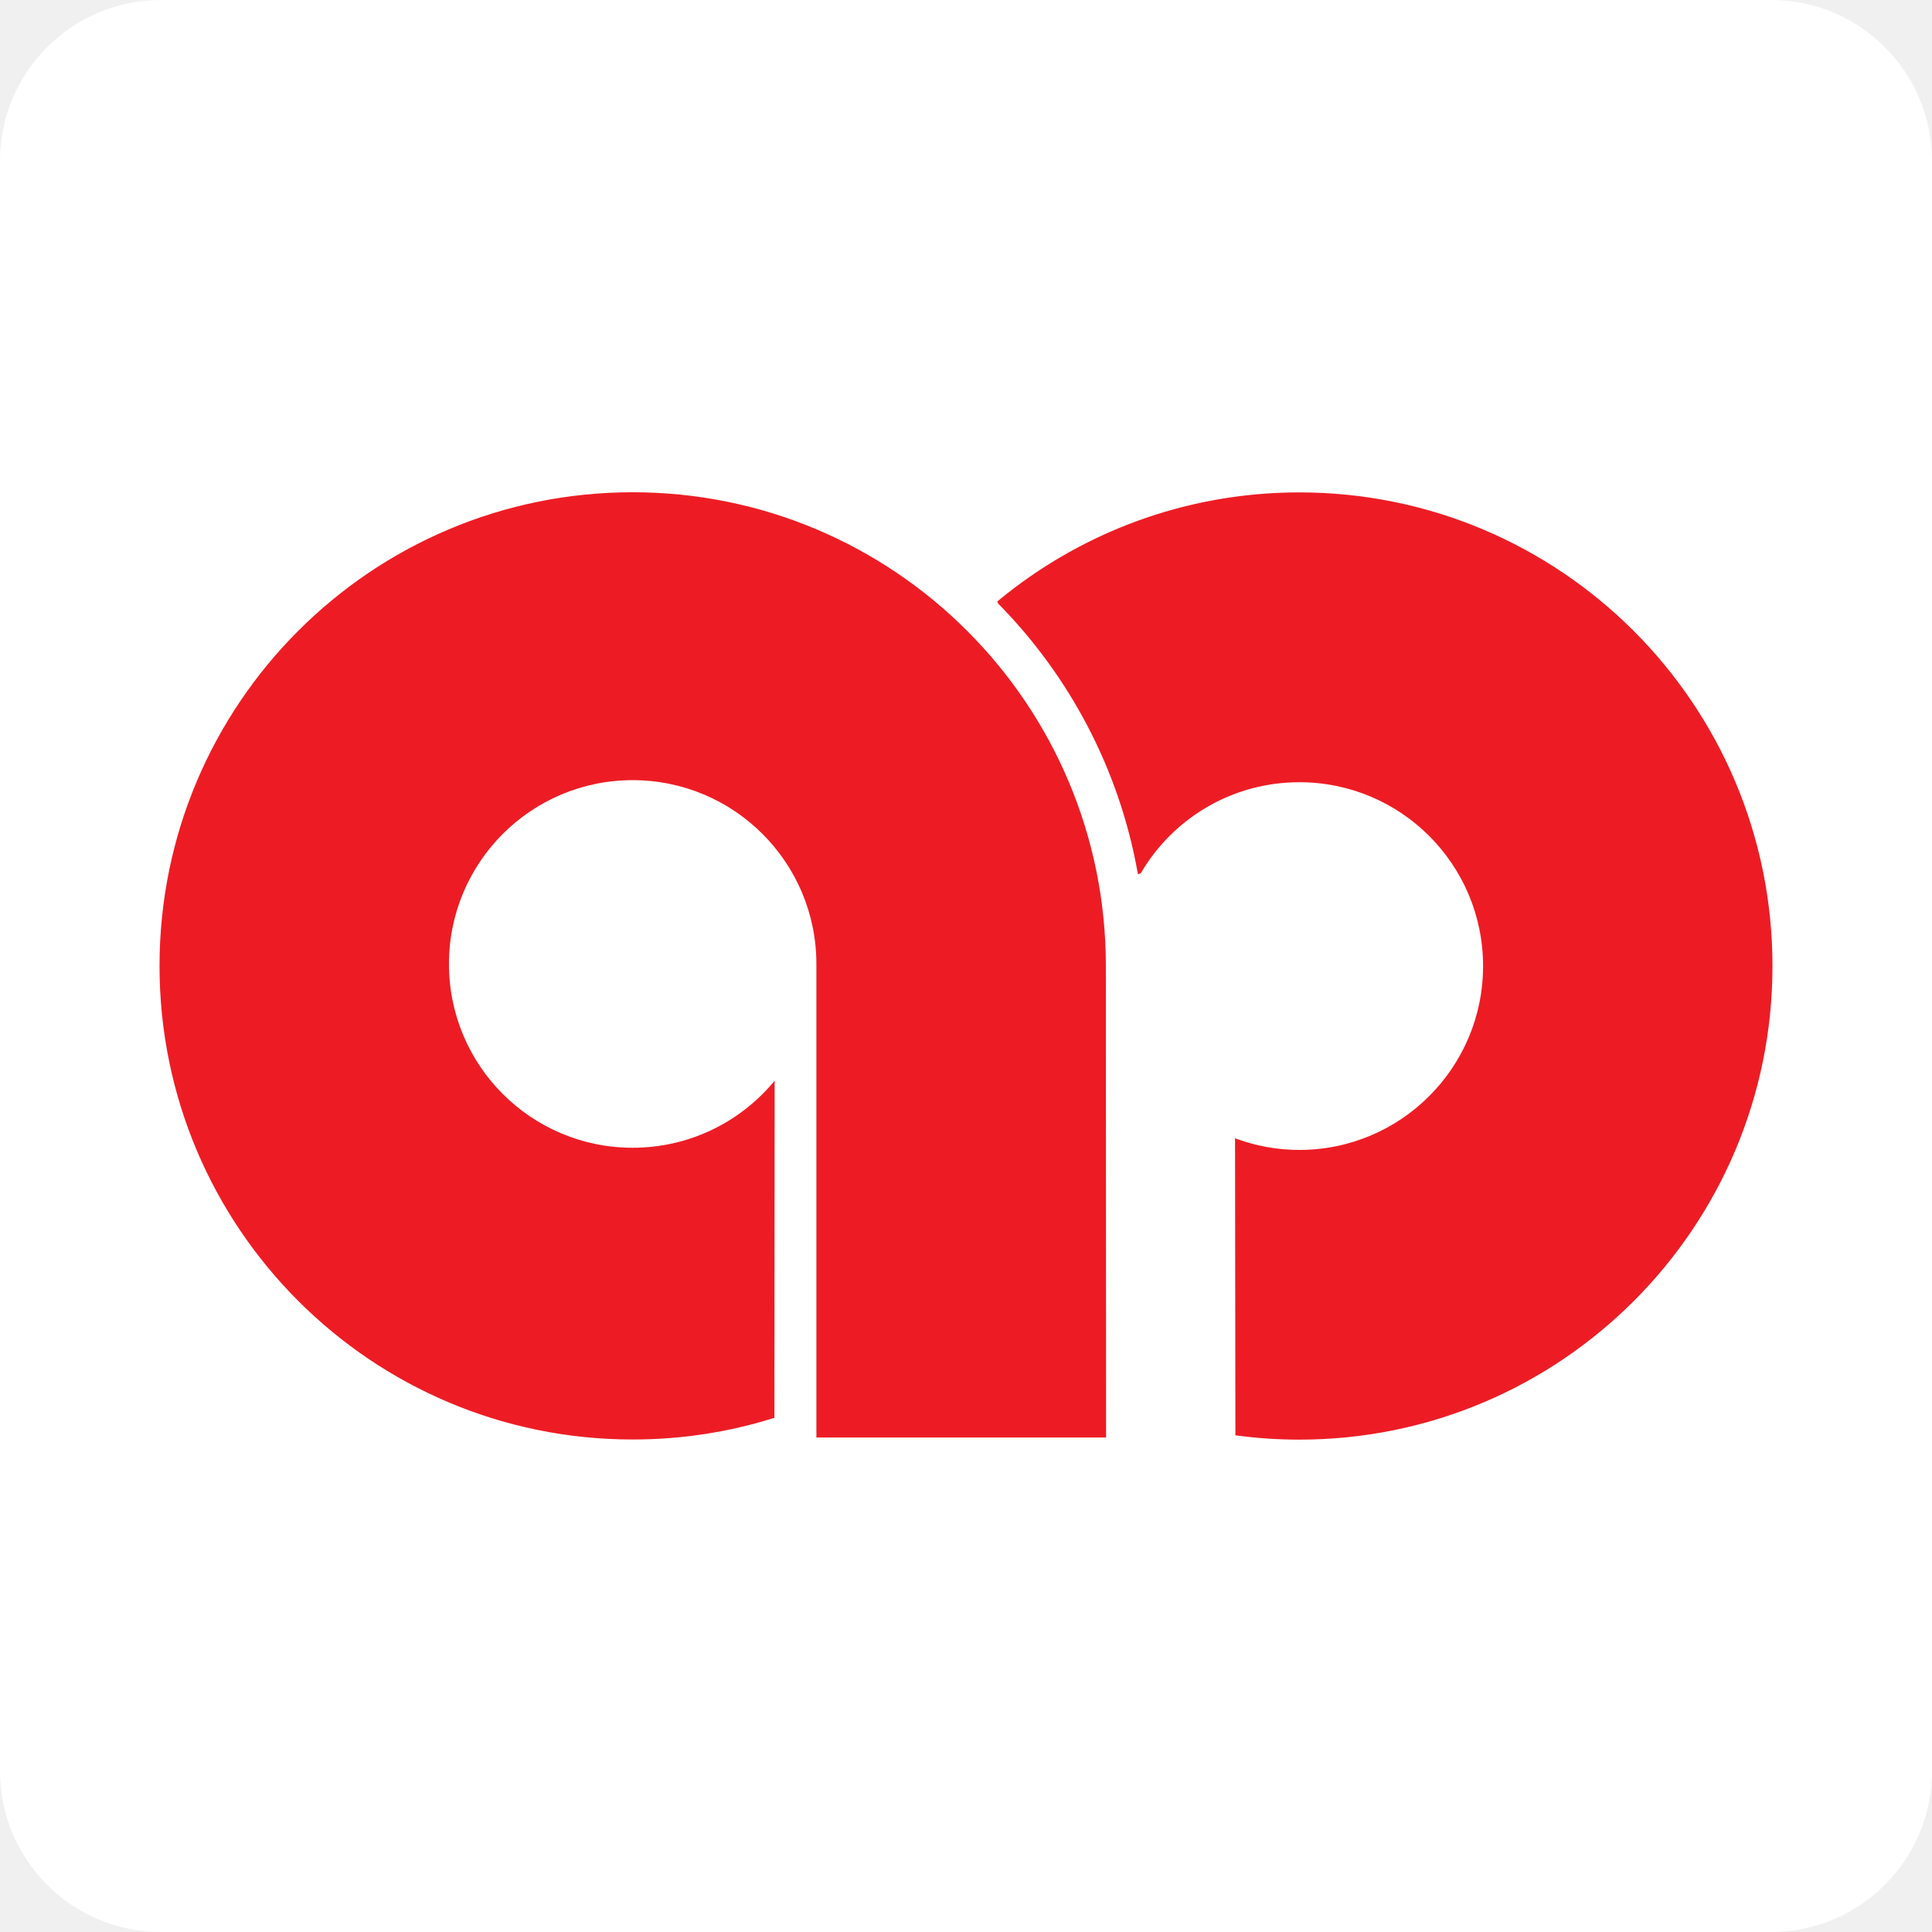
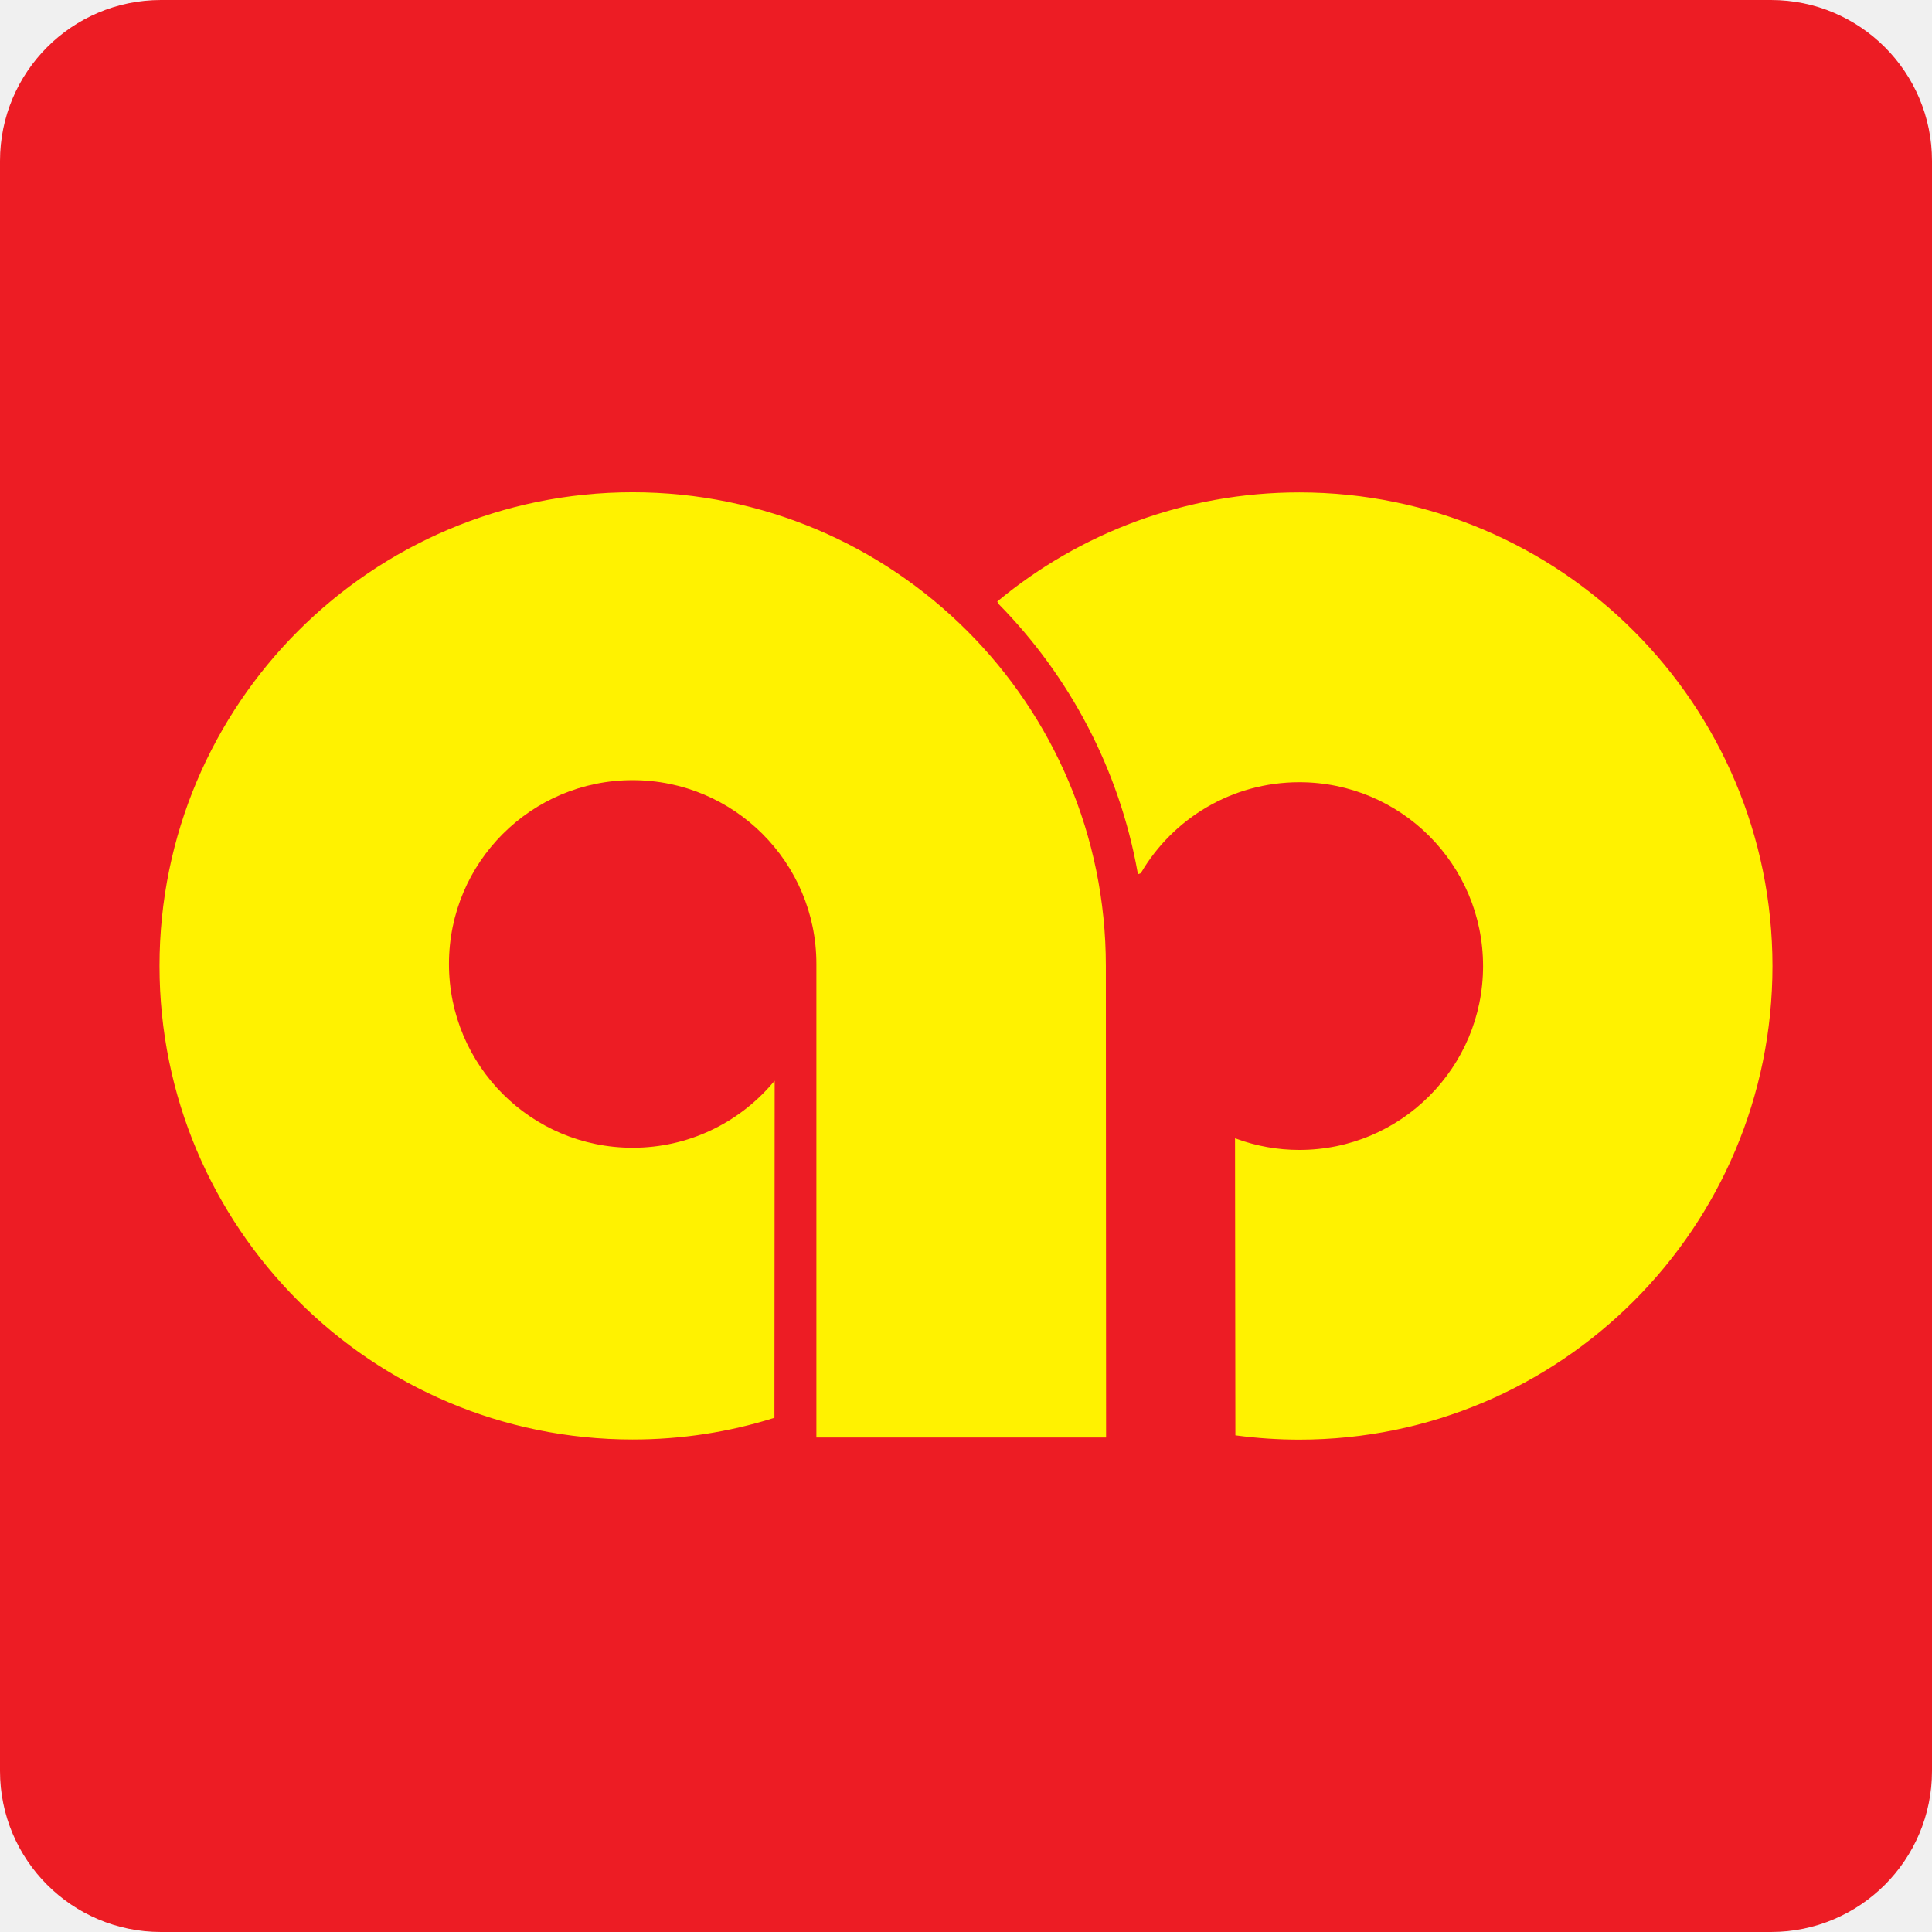
<svg xmlns="http://www.w3.org/2000/svg" width="180" height="180" viewBox="0 0 180 180" fill="none">
-   <rect width="180" height="180" rx="15" fill="white" />
-   <path d="M72.035 101.064C68.861 104.745 64.183 107.071 58.941 107.071C49.411 107.071 41.691 99.348 41.691 89.809C41.691 80.275 49.411 72.548 58.941 72.548C68.47 72.548 76.198 80.275 76.198 89.809V133.791H102.914L102.893 89.992C102.893 65.69 83.217 46 58.941 46C34.676 46 15 65.69 15 89.992C15 114.287 34.676 133.977 58.941 133.977C63.49 133.977 67.883 133.287 72.013 131.994L72.035 101.064Z" fill="#ED1C24" />
-   <path d="M72.035 101.064C68.861 104.745 64.183 107.071 58.941 107.071C49.411 107.071 41.691 99.348 41.691 89.809C41.691 80.275 49.411 72.548 58.941 72.548C68.47 72.548 76.198 80.275 76.198 89.809V133.791H102.914L102.893 89.992C102.893 65.69 83.217 46 58.941 46C34.676 46 15 65.69 15 89.992C15 114.287 34.676 133.977 58.941 133.977C63.49 133.977 67.883 133.287 72.013 131.994L72.035 101.064Z" stroke="#ED1C24" stroke-width="0.275" />
-   <path d="M115.236 133.606C117.141 133.858 119.093 133.99 121.055 133.99C145.328 133.99 165 114.296 165 90.009C165 65.71 145.328 46.013 121.055 46.013C110.442 46.013 100.687 49.792 93.084 56.077L93.135 56.176C99.753 62.909 104.393 71.586 106.126 81.266L106.192 81.241C109.195 76.143 114.729 72.74 121.055 72.74C130.592 72.74 138.312 80.467 138.312 90.009C138.312 99.532 130.592 107.274 121.055 107.274C119.009 107.274 117.042 106.912 115.203 106.248L115.236 133.606Z" fill="#ED1C24" />
-   <path d="M115.236 133.606C117.141 133.858 119.093 133.99 121.055 133.99C145.328 133.99 165 114.296 165 90.009C165 65.71 145.328 46.013 121.055 46.013C110.442 46.013 100.687 49.792 93.084 56.077L93.135 56.176C99.753 62.909 104.393 71.586 106.126 81.266L106.192 81.241C109.195 76.143 114.729 72.74 121.055 72.74C130.592 72.74 138.312 80.467 138.312 90.009C138.312 99.532 130.592 107.274 121.055 107.274C119.009 107.274 117.042 106.912 115.203 106.248L115.236 133.606Z" stroke="#ED1C24" stroke-width="0.275" />
+   <rect width="180" height="180" rx="15" fill="#ED1C24" />
+   <path d="M72.035 101.064C68.861 104.745 64.183 107.071 58.941 107.071C49.411 107.071 41.691 99.348 41.691 89.809C41.691 80.275 49.411 72.548 58.941 72.548C68.47 72.548 76.198 80.275 76.198 89.809V133.791H102.914L102.893 89.992C102.893 65.69 83.217 46 58.941 46C34.676 46 15 65.69 15 89.992C15 114.287 34.676 133.977 58.941 133.977C63.49 133.977 67.883 133.287 72.013 131.994L72.035 101.064Z" fill="#FFF200" />
+   <path d="M72.035 101.064C68.861 104.745 64.183 107.071 58.941 107.071C49.411 107.071 41.691 99.348 41.691 89.809C41.691 80.275 49.411 72.548 58.941 72.548C68.47 72.548 76.198 80.275 76.198 89.809V133.791H102.914L102.893 89.992C102.893 65.69 83.217 46 58.941 46C34.676 46 15 65.69 15 89.992C15 114.287 34.676 133.977 58.941 133.977C63.49 133.977 67.883 133.287 72.013 131.994L72.035 101.064Z" stroke="#FFF200" stroke-width="0.275" />
+   <path d="M115.236 133.606C117.141 133.858 119.093 133.99 121.055 133.99C145.328 133.99 165 114.296 165 90.009C165 65.71 145.328 46.013 121.055 46.013C110.442 46.013 100.687 49.792 93.084 56.077L93.135 56.176C99.753 62.909 104.393 71.586 106.126 81.266L106.192 81.241C109.195 76.143 114.729 72.74 121.055 72.74C130.592 72.74 138.312 80.467 138.312 90.009C138.312 99.532 130.592 107.274 121.055 107.274C119.009 107.274 117.042 106.912 115.203 106.248L115.236 133.606Z" fill="#FFF200" />
+   <path d="M115.236 133.606C117.141 133.858 119.093 133.99 121.055 133.99C145.328 133.99 165 114.296 165 90.009C165 65.71 145.328 46.013 121.055 46.013C110.442 46.013 100.687 49.792 93.084 56.077L93.135 56.176C99.753 62.909 104.393 71.586 106.126 81.266L106.192 81.241C109.195 76.143 114.729 72.74 121.055 72.74C130.592 72.74 138.312 80.467 138.312 90.009C138.312 99.532 130.592 107.274 121.055 107.274C119.009 107.274 117.042 106.912 115.203 106.248L115.236 133.606Z" stroke="#FFF200" stroke-width="0.275" />
</svg>
